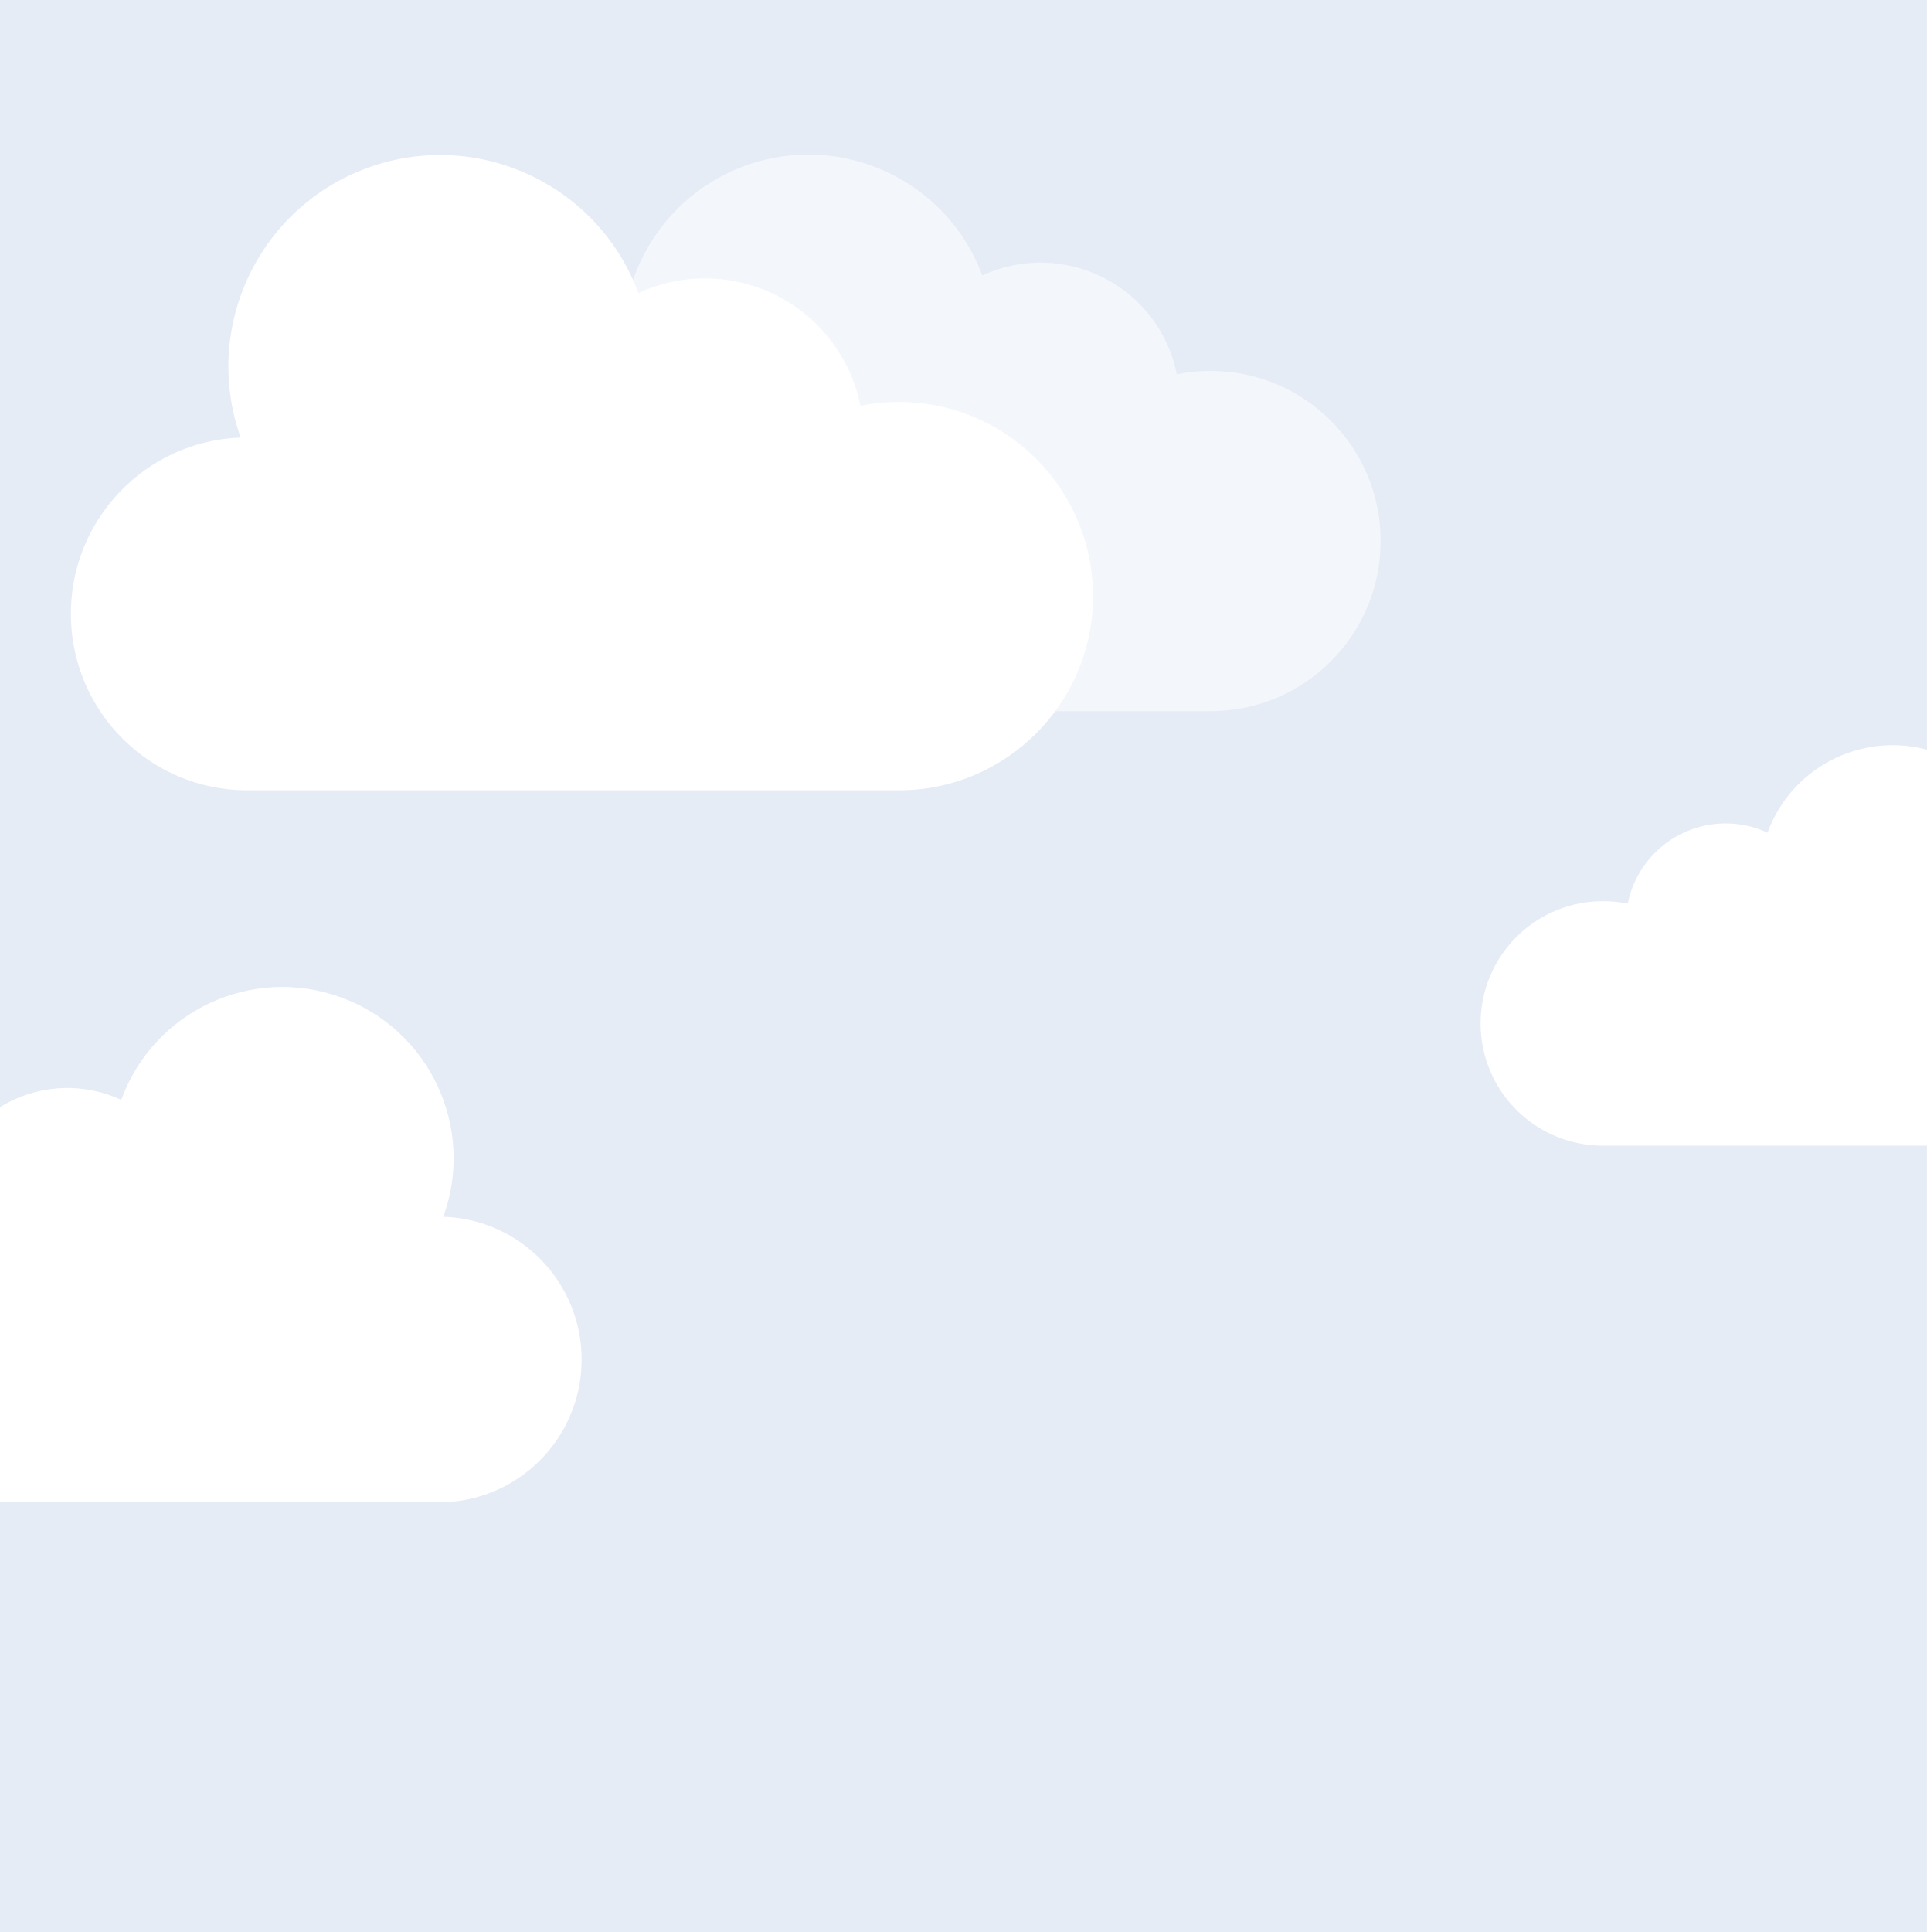
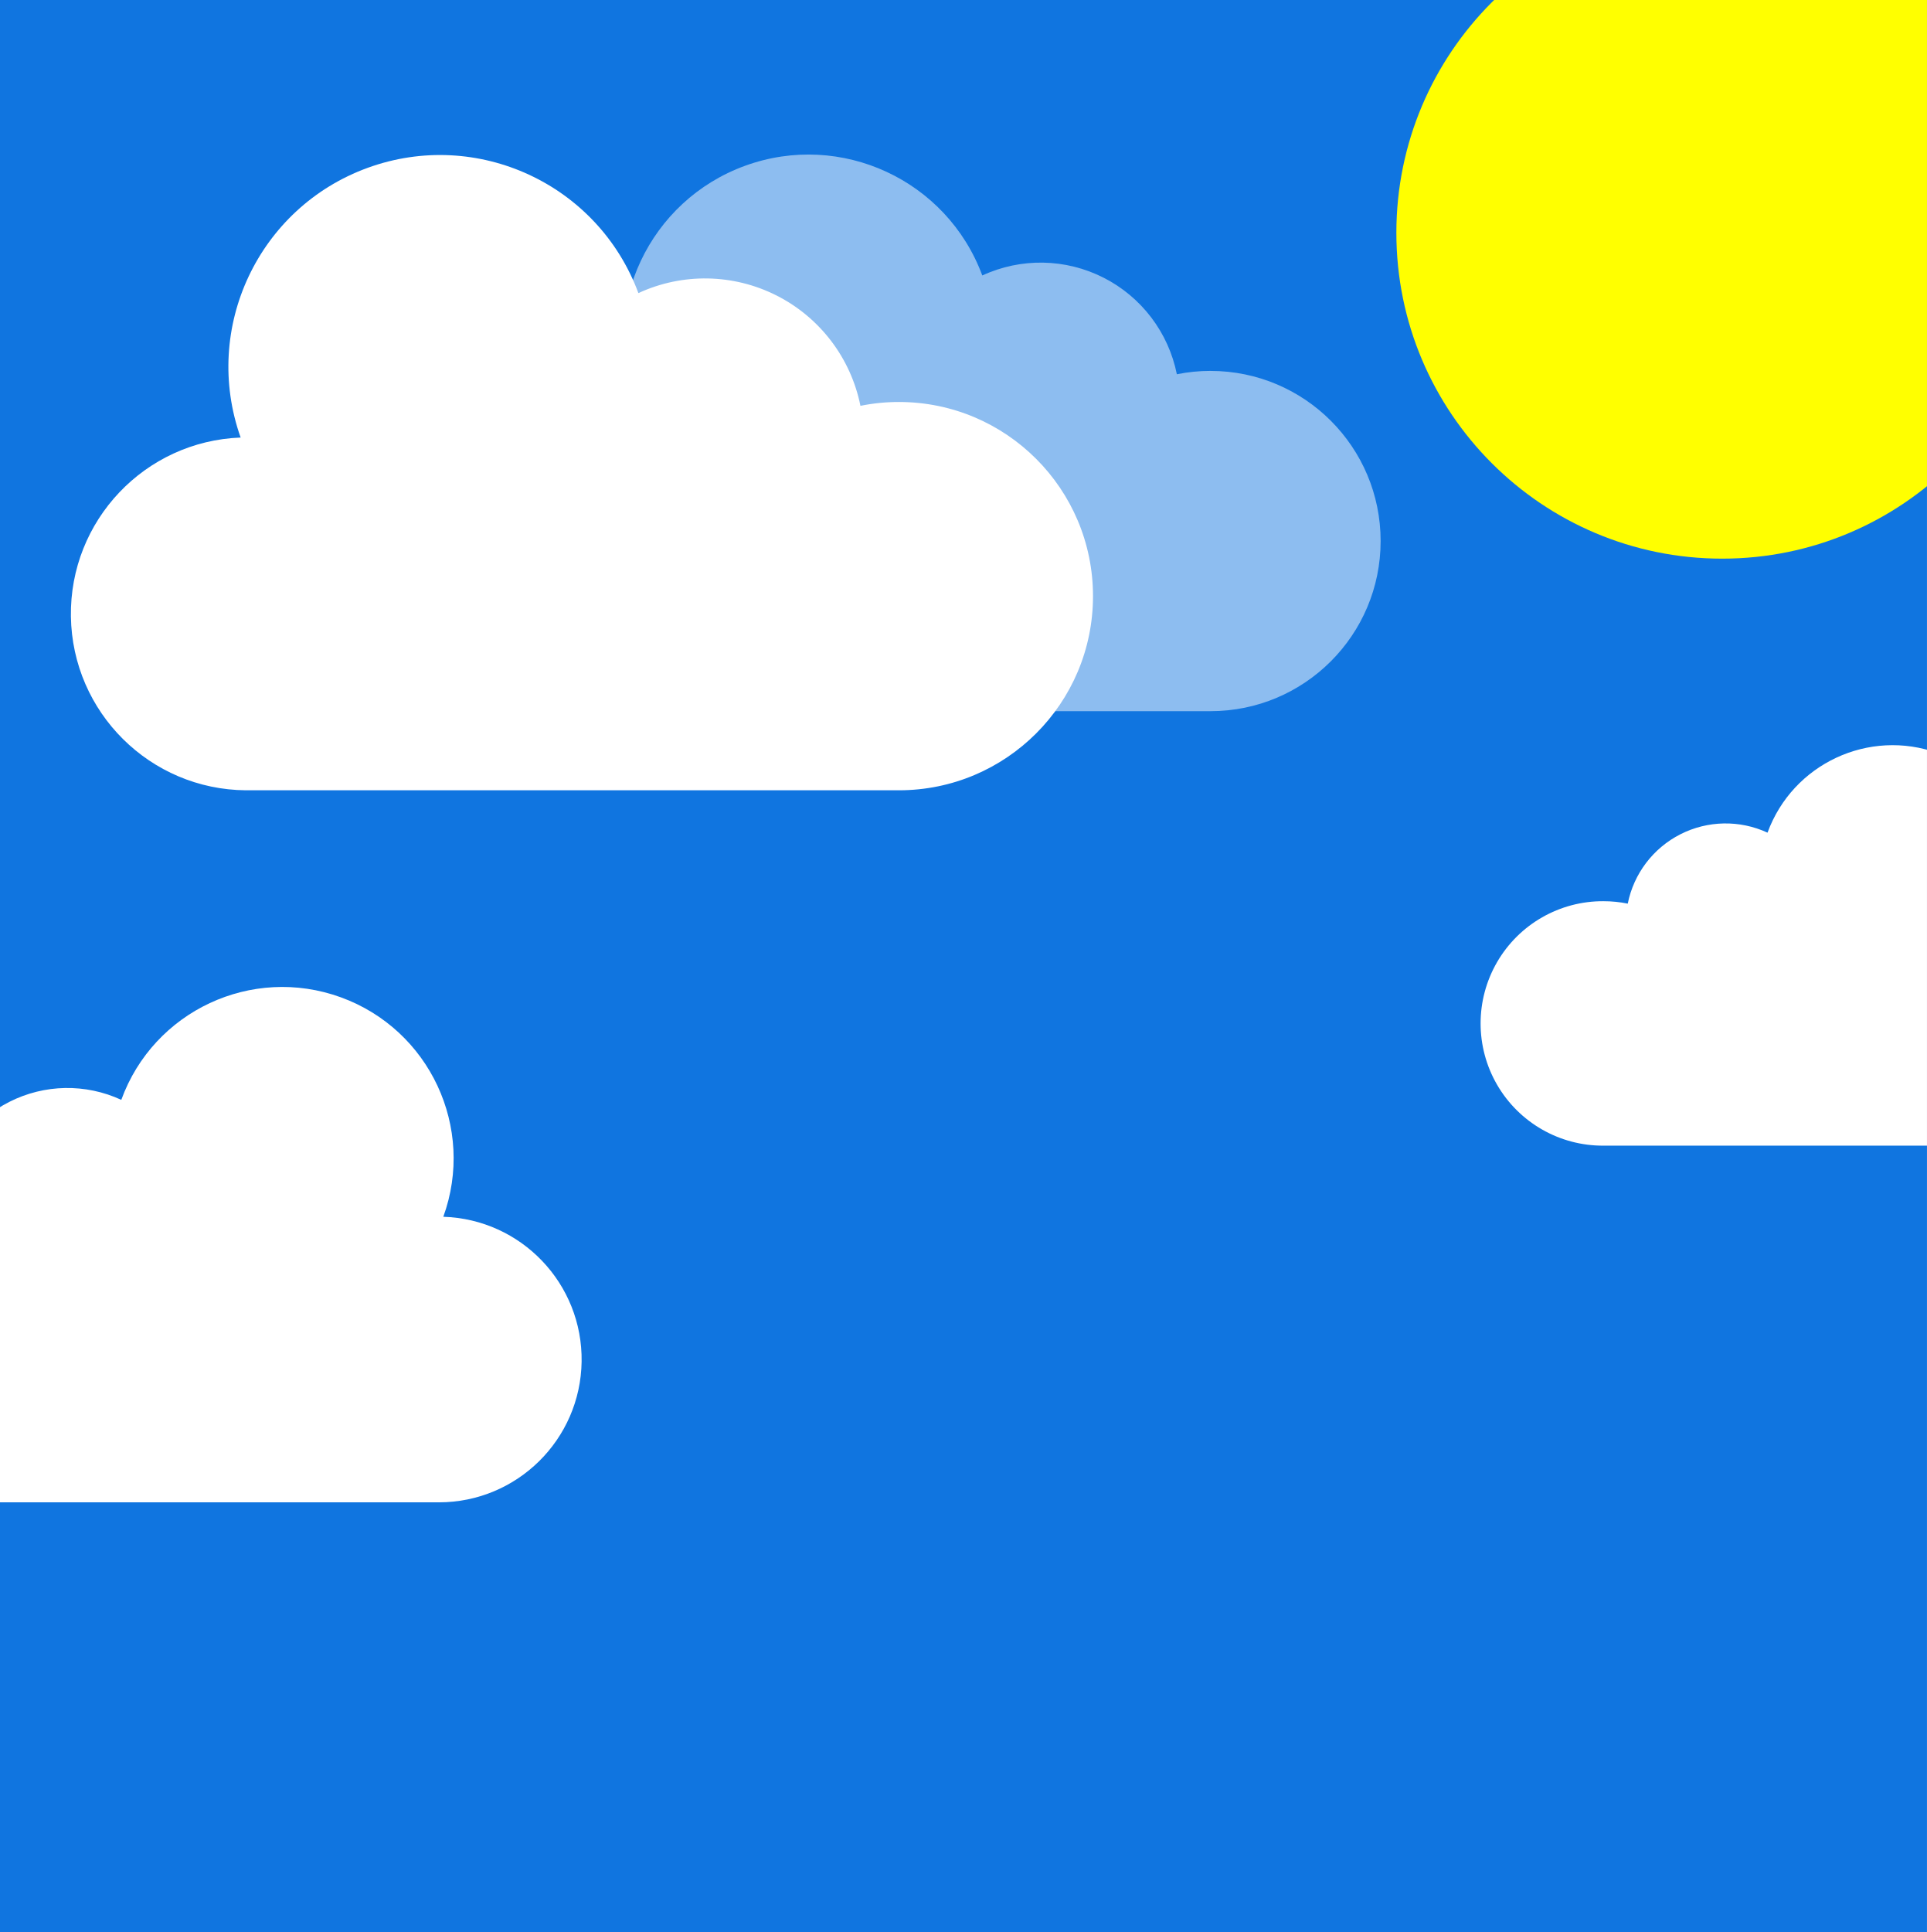
<svg xmlns="http://www.w3.org/2000/svg" width="414" height="415" viewBox="0 0 414 415">
  <defs>
    <clipPath id="clip-day">
      <rect width="414" height="415" />
    </clipPath>
+     <style type="text/css">
+         #sun
+         { 
+           -webkit-animation: background 5s infinite ease-in-out;
+           animation: background 5s infinite ease-in-out;  
+         }
+ 
+ 
+         @-webkit-keyframes background {
+           0% { fill: #e0af10; }
+           33% { fill: #e0bd10; }  
+           67% { fill: #e0af10; }
+           100% { fill: #e0bd10; }
+         }
+ 
+         @keyframes background {
+           0% { fill: #e0af10; }
+           33% { fill: #e0bd10; }  
+           67% { fill: #e0af10; }
+           100% { fill: #e0bd10; }
+         }
+ 
+         
+     </style>
  </defs>
  <g id="day" clip-path="url(#clip-day)">
-     <rect width="414" height="415" fill="#e6ecf6" />
+     <rect width="414" height="415" fill="#1075e0" />
+     <circle id="sun" cx="370" cy="50" r="70" fill="yellow" />
    <path id="cloud" d="M178.116,53.739a41.653,41.653,0,0,0-8.258.826,34.058,34.058,0,0,0-47.7-24.214A45.459,45.459,0,0,0,36.7,61.377a37.9,37.9,0,0,0,1.139,75.772h140.28a41.7,41.7,0,1,0,0-83.41Zm0,0" transform="translate(15.001 32.608)" fill="#fff" />
    <path id="cloud-2" data-name="cloud" d="M156.075,47.137a36.5,36.5,0,0,0-7.236.723,29.843,29.843,0,0,0-41.8-21.218A39.834,39.834,0,0,0,32.156,53.83a33.206,33.206,0,0,0,1,66.4H156.075a36.544,36.544,0,1,0,0-73.088Zm0,0" transform="translate(104.001 32.531)" fill="#fff" opacity="0.52" />
    <path id="cloud-3" data-name="cloud" d="M26.254,33.975a26.222,26.222,0,0,1,5.2.52A21.441,21.441,0,0,1,61.481,19.251a28.618,28.618,0,0,1,53.8,19.532,23.856,23.856,0,0,1-.717,47.7H26.254a26.255,26.255,0,1,1,0-52.509Zm0,0" transform="translate(318.26 159.608)" fill="#fff" />
    <path id="cloud-4" data-name="cloud" d="M33.76,43.577a33.719,33.719,0,0,1,6.685.668,27.571,27.571,0,0,1,38.613-19.6A36.8,36.8,0,1,1,148.241,49.76a30.677,30.677,0,0,1-.922,61.339H33.76a33.761,33.761,0,1,1,0-67.522Zm0,0" transform="translate(-52.999 211.608)" fill="#fff" />
  </g>
</svg>
